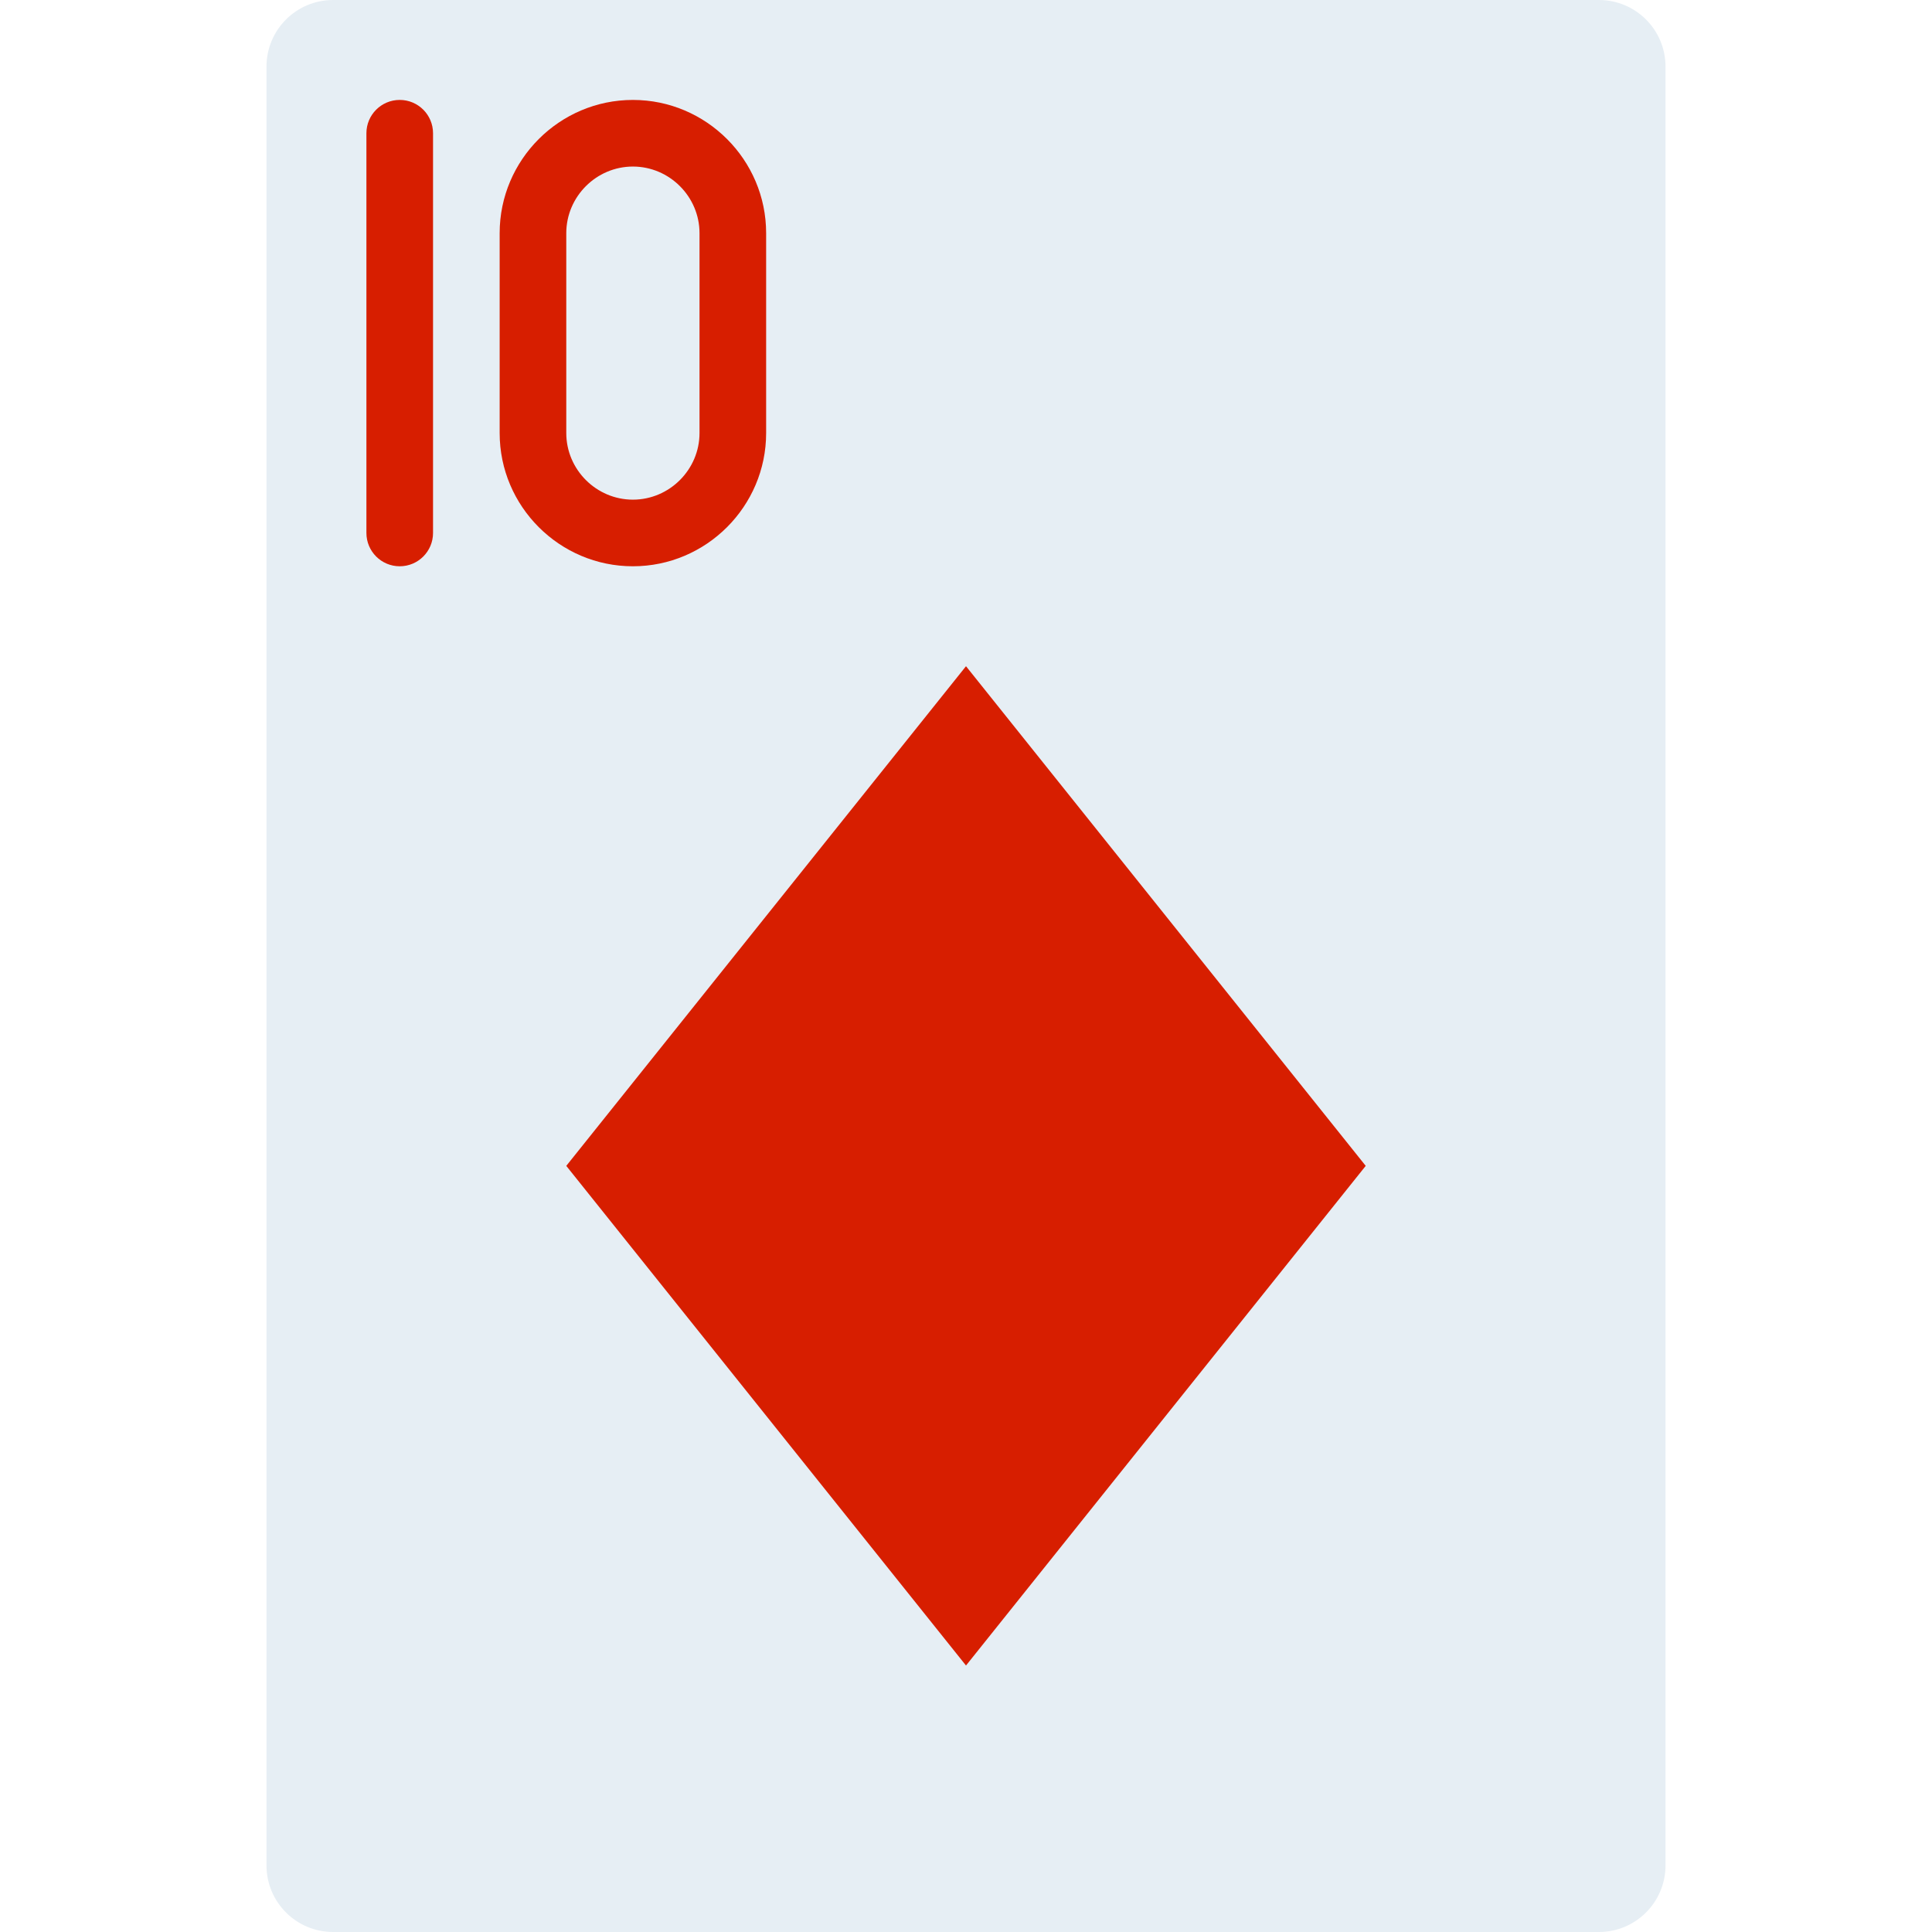
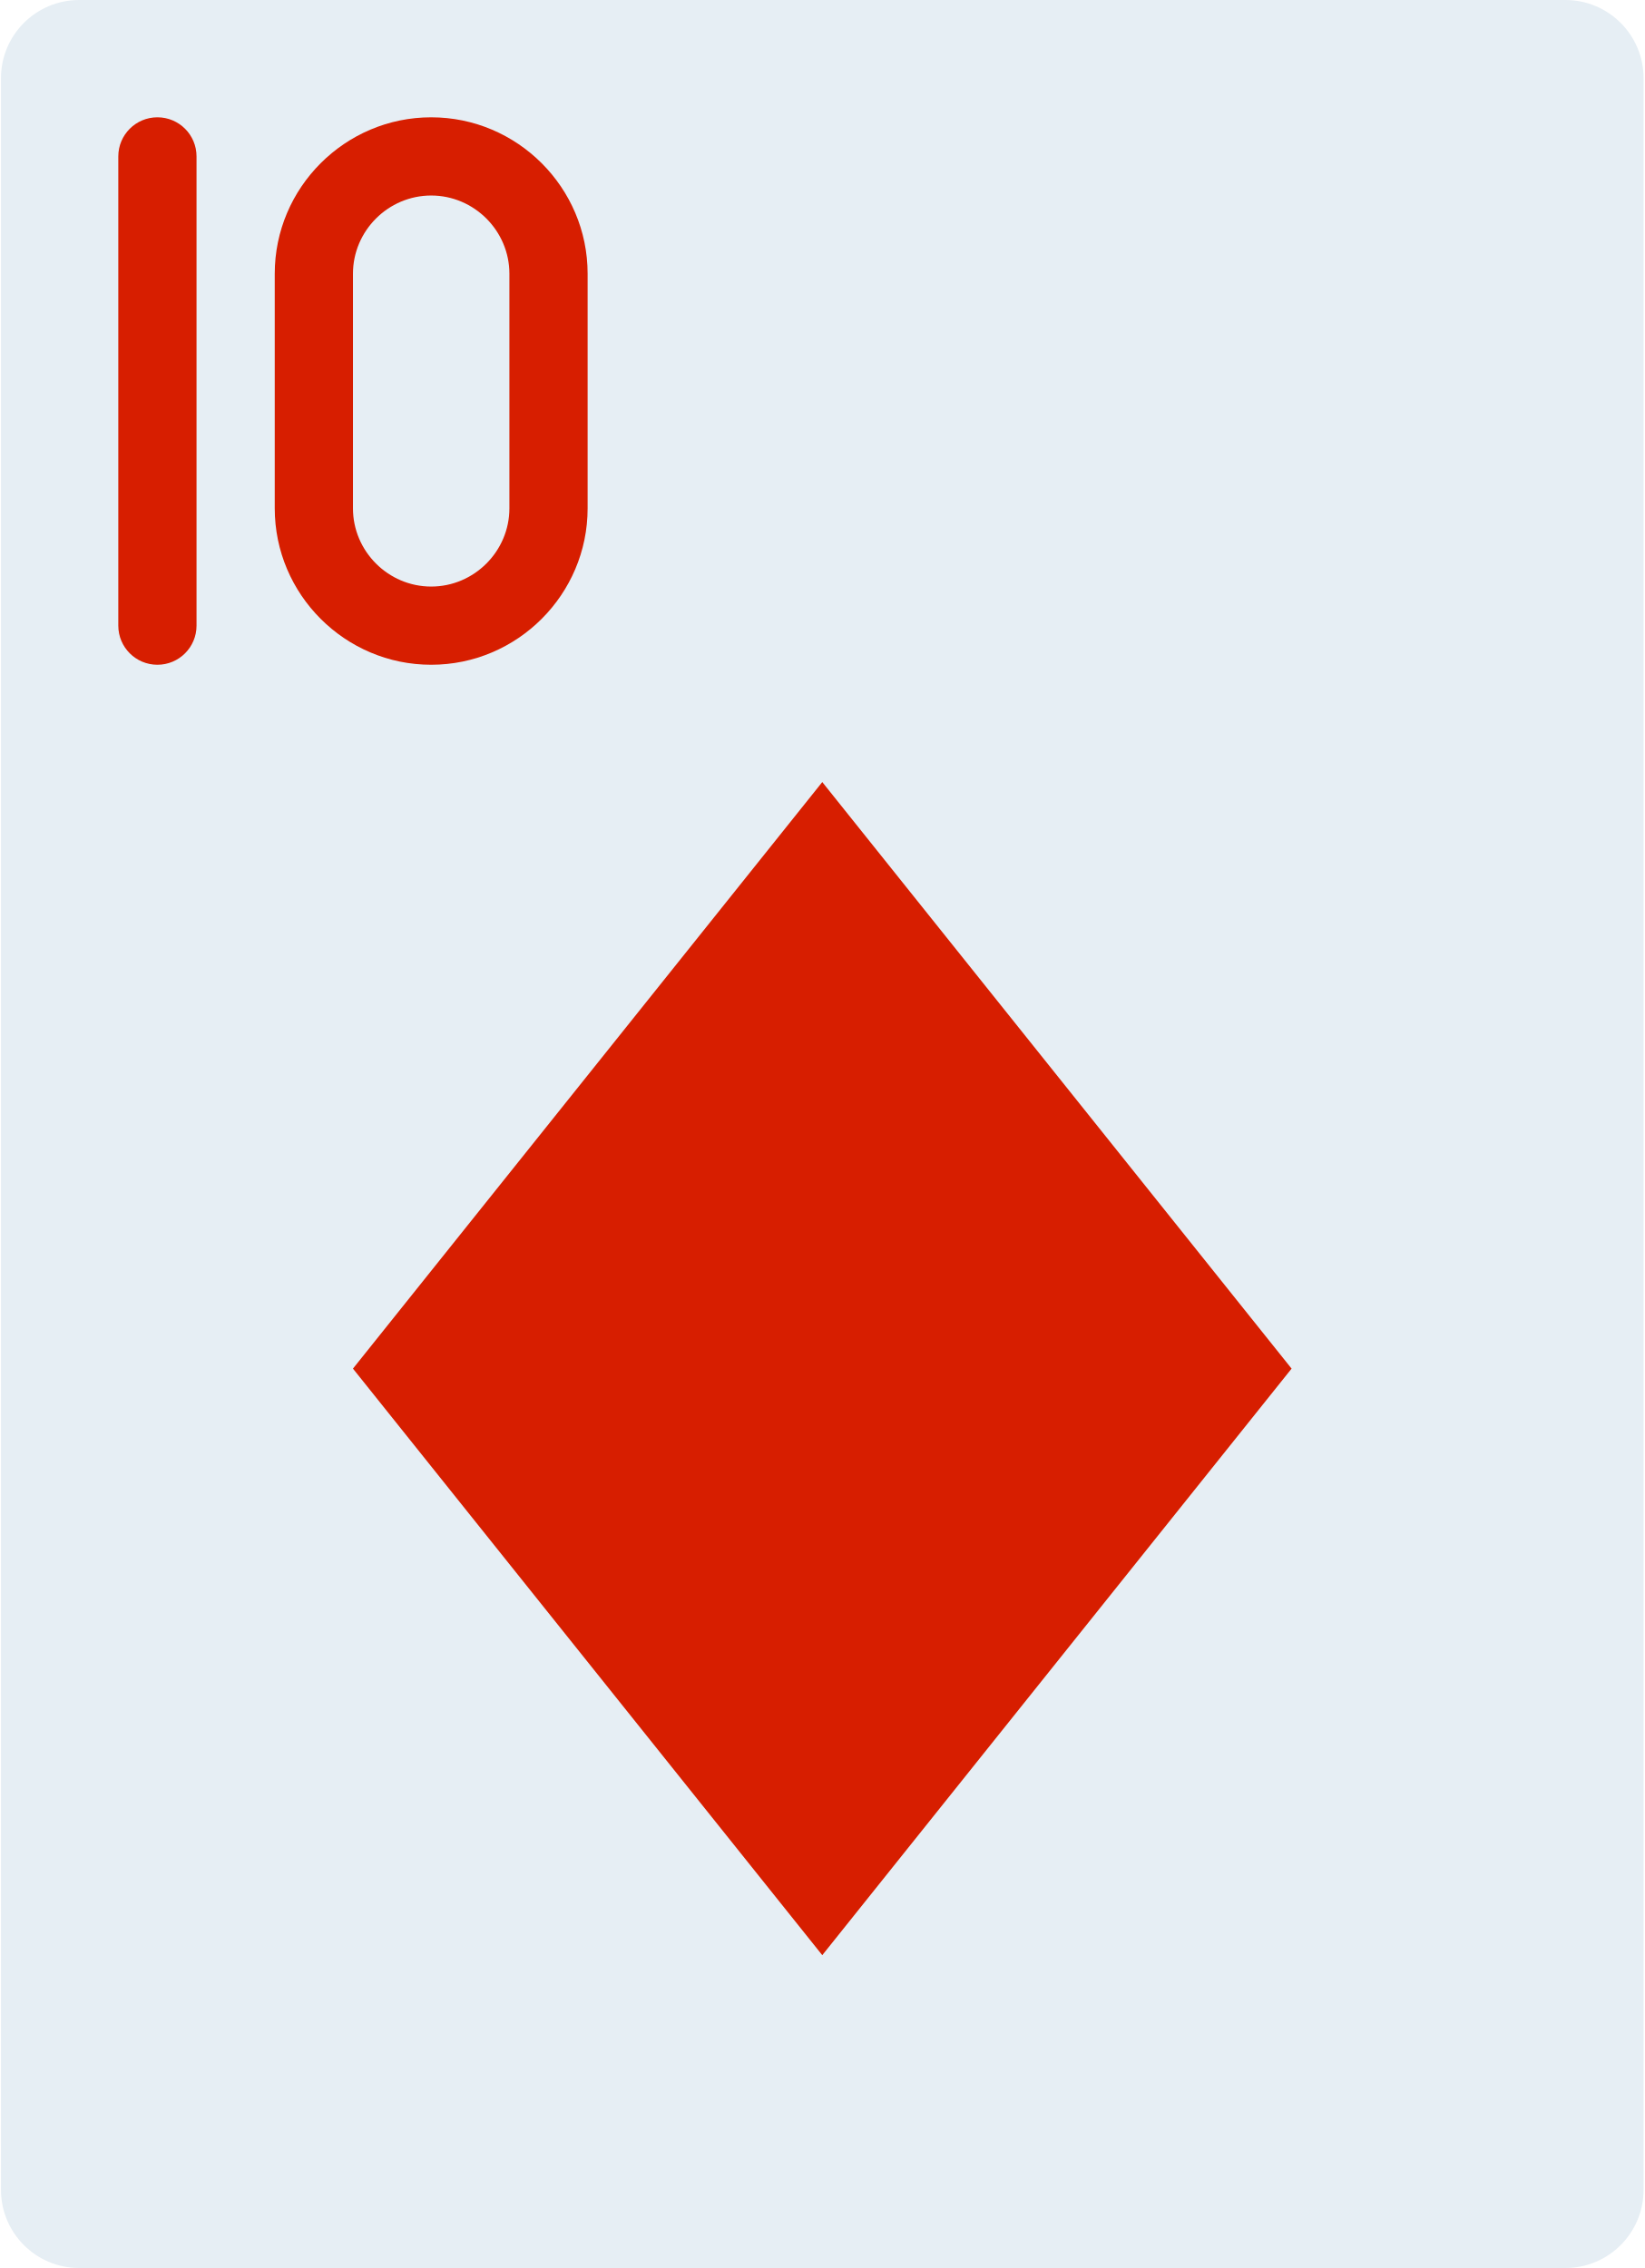
- <svg xmlns="http://www.w3.org/2000/svg" height="800px" width="800px" version="1.1" id="Layer_1" viewBox="0 0 512 512" xml:space="preserve">
-   <g>
-     <path style="fill:#E6EEF4;" d="M423.724,0H88.276c-9.754,0-17.655,7.901-17.655,17.655v476.69c0,9.754,7.901,17.655,17.655,17.655   h335.448c9.754,0,17.655-7.901,17.655-17.655V17.655C441.379,7.901,433.479,0,423.724,0" />
-     <g>
-       <polygon style="fill:#D71E00;" points="256,176.552 150.069,308.966 256,441.379 361.931,308.966   " />
-       <path style="fill:#D71E00;" d="M97.103,141.241c0,4.875,3.952,8.828,8.828,8.828c4.875,0,8.828-3.952,8.828-8.828V35.31    c0-4.875-3.952-8.828-8.828-8.828c-4.875,0-8.828,3.952-8.828,8.828V141.241z" />
-       <path style="fill:#D71E00;" d="M132.414,61.793v52.966c0,19.441,15.869,35.31,35.31,35.31s35.31-15.869,35.31-35.31V61.793    c0-19.441-15.869-35.31-35.31-35.31S132.414,42.352,132.414,61.793z M185.379,61.793v52.966c0,9.69-7.965,17.655-17.655,17.655    c-9.69,0-17.655-7.965-17.655-17.655V61.793c0-9.69,7.965-17.655,17.655-17.655C177.414,44.138,185.379,52.103,185.379,61.793z" />
-     </g>
-   </g>
+ <svg xmlns="http://www.w3.org/2000/svg" width="580" height="800" viewBox="0 0 580 800" fill="none">
+   <path d="M552.069 0H27.931C12.691 0 0.345 12.345 0.345 27.586V772.414C0.345 787.655 12.691 800 27.931 800H552.069C567.309 800 579.655 787.655 579.655 772.414V27.586C579.655 12.345 567.311 0 552.069 0Z" fill="#E6EEF4" />
+   <path d="M290 275.863L124.483 482.759L290 689.655L455.517 482.759L290 275.863Z" fill="#D71E00" />
+   <path d="M41.723 220.689C41.723 228.306 47.898 234.483 55.517 234.483C63.134 234.483 69.311 228.308 69.311 220.689V55.172C69.311 47.555 63.136 41.378 55.517 41.378C47.9 41.378 41.723 47.553 41.723 55.172V220.689Z" fill="#D71E00" />
+   <path d="M96.897 96.552V179.311C96.897 209.688 121.692 234.483 152.069 234.483C182.445 234.483 207.241 209.688 207.241 179.311V96.552C207.241 66.175 182.445 41.38 152.069 41.38C121.692 41.38 96.897 66.175 96.897 96.552ZM179.655 96.552V179.311C179.655 194.452 167.209 206.897 152.069 206.897C136.928 206.897 124.483 194.452 124.483 179.311V96.552C124.483 81.411 136.928 68.966 152.069 68.966C167.209 68.966 179.655 81.411 179.655 96.552Z" fill="#D71E00" />
</svg>
